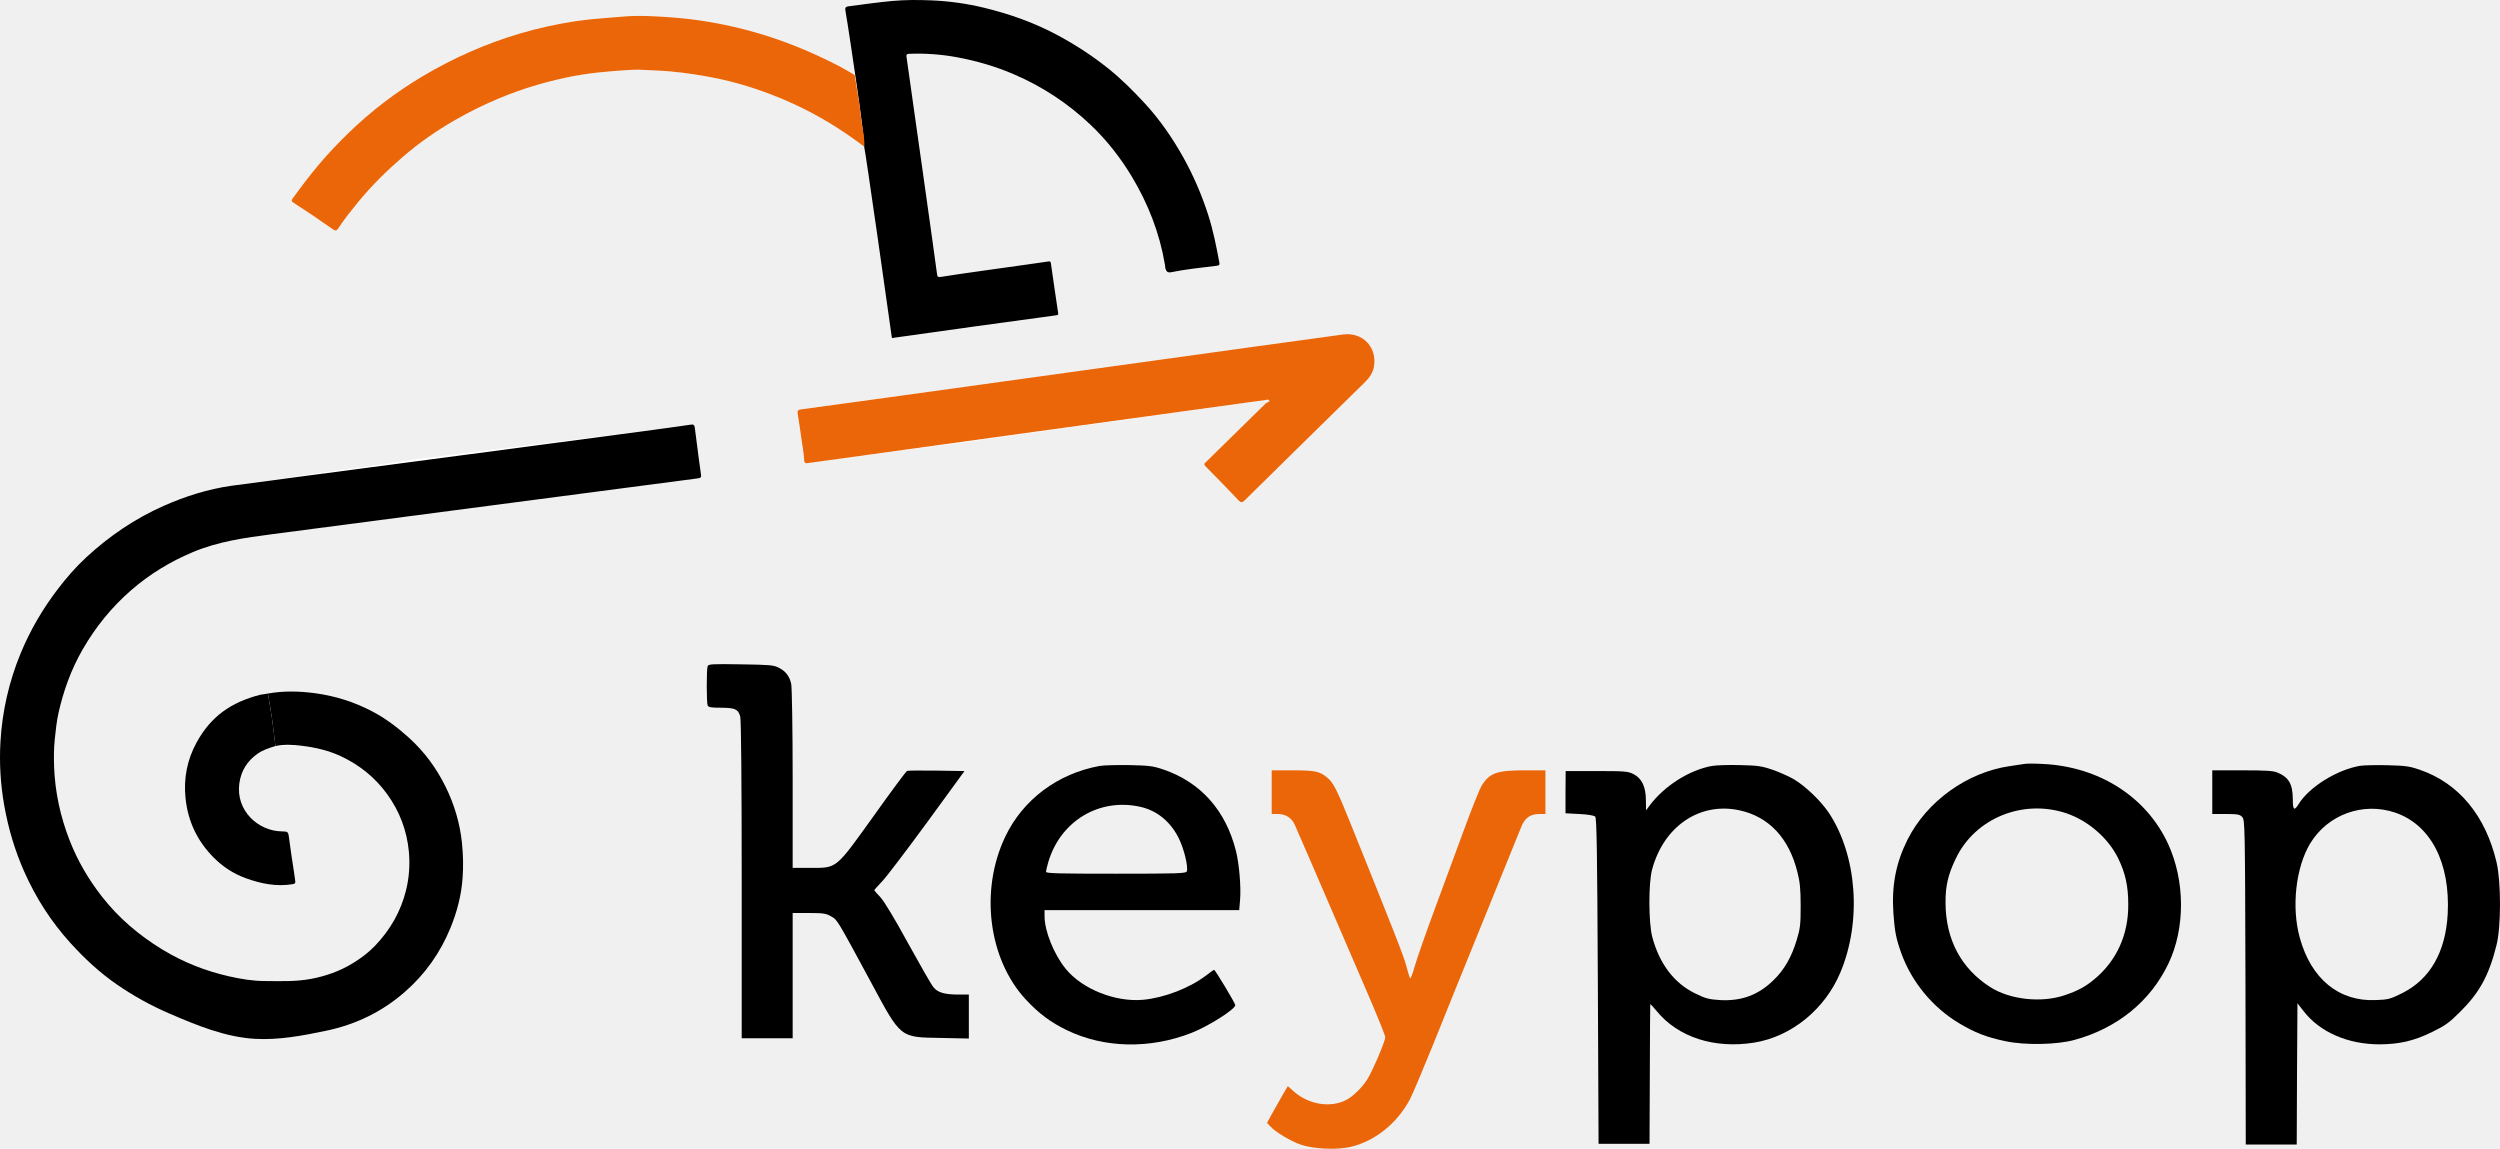
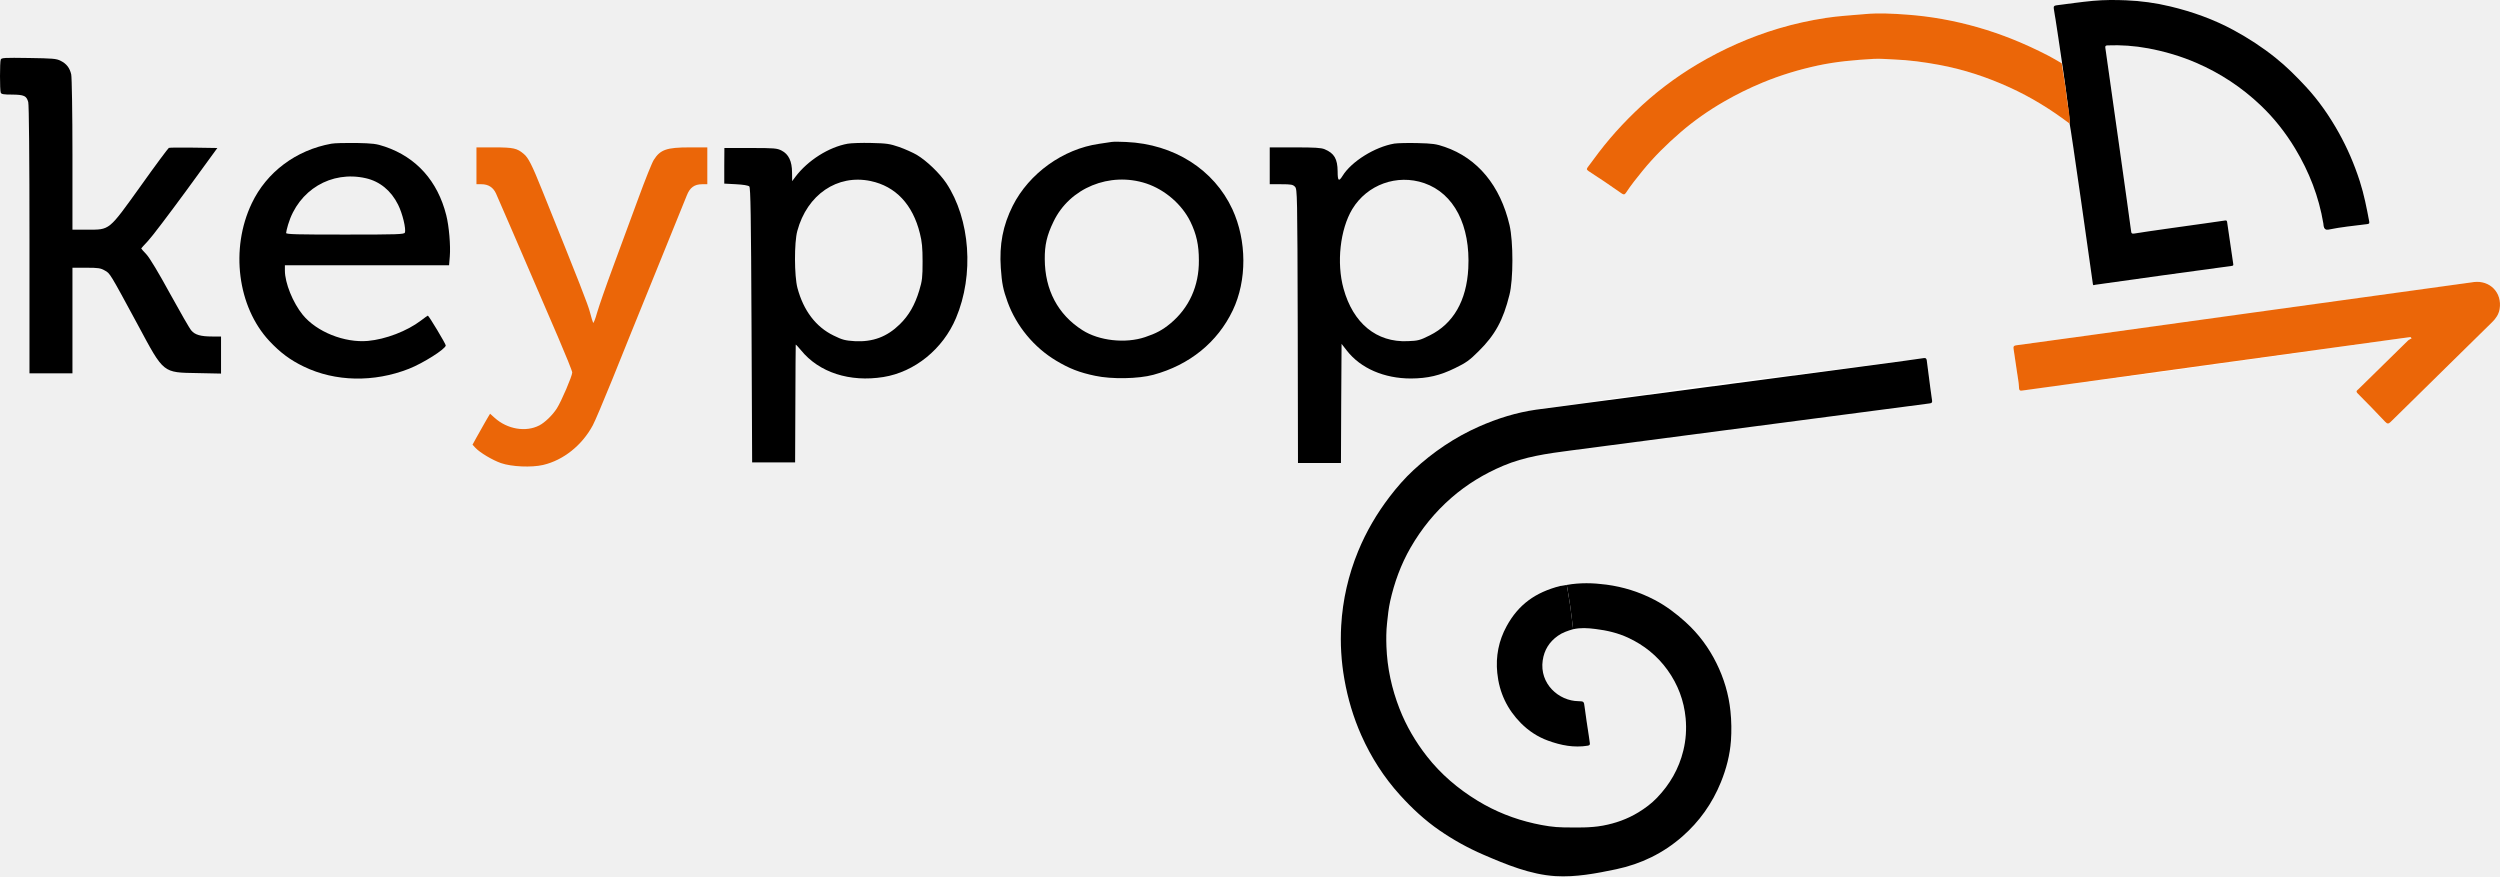
- <svg xmlns="http://www.w3.org/2000/svg" version="1.1" id="Calque_1" x="0px" y="0px" viewBox="0 0 1860.943 855.084" xml:space="preserve" width="1860.943" height="855.084">
+ <svg xmlns="http://www.w3.org/2000/svg" version="1.1" id="Calque_1" x="0px" y="0px" viewBox="0 0 2206.508 773.475" xml:space="preserve" width="2206.508" height="773.475">
  <defs id="defs1197" />
  <style type="text/css" id="style1164">
	.st0{fill:#FFFFFF;}
	.st1{fill:#009FE3;}
</style>
-   <g id="g1178" transform="translate(-1017.904,-747.5425)">
+   <g id="g1178" transform="translate(165.5037,-747.5425)">
    <path class="st0" d="m 1654.11,803.35 c -3.89,-2.23 -7.7,-4.62 -11.68,-6.67 -20.08,-10.36 -40.83,-18.96 -62.63,-25.15 -20.45,-5.81 -41.25,-9.58 -62.35,-11.1 -12.23,-0.88 -24.54,-1.62 -36.95,-0.46 -11.42,1.06 -22.89,1.6 -34.26,3.35 -14.18,2.19 -28.16,5.22 -41.91,9.34 -25.19,7.54 -49.07,18.12 -71.64,31.53 -19.98,11.87 -38.39,25.91 -55.1,42.1 -7.74,7.51 -15.17,15.31 -22.16,23.55 -6.84,8.06 -13.17,16.46 -19.36,25 -1.06,1.45 -1.67,2.31 0.58,3.75 9.81,6.31 19.46,12.87 29,19.59 1.96,1.38 2.9,1.14 4,-0.54 4.45,-6.78 9.5,-13.08 14.62,-19.37 10.06,-12.34 21.36,-23.46 33.35,-33.82 11.96,-10.33 24.93,-19.41 38.63,-27.31 10.9,-6.28 22.18,-11.84 33.84,-16.68 15.9,-6.59 32.23,-11.52 49.05,-15.14 16.18,-3.48 32.57,-4.88 49.01,-5.81 5.93,-0.34 11.93,0.28 17.89,0.5 13.58,0.51 26.91,2.36 40.23,4.82 21.39,3.96 41.86,10.75 61.61,19.71 19.01,8.62 36.69,19.51 53.32,32.13 0.62,0.84 0.84,1.76 0.97,2.83 0.96,7.98 1.73,16 3.2,23.88 1.91,10.28 2.87,20.68 4.54,30.99 1.33,8.19 2.07,16.47 3.24,24.68 1.47,10.33 3.14,20.64 4.65,30.97 1.36,9.33 2.67,18.67 3.9,28.02 0.23,1.77 0.79,1.08 1.95,0.89 4.66,-0.79 9.37,-1.22 14.06,-1.85 6.07,-0.81 12.13,-1.66 18.18,-2.53 8.57,-1.23 17.14,-2.52 25.72,-3.73 6.32,-0.89 12.65,-1.65 18.97,-2.54 8.58,-1.21 17.14,-2.53 25.71,-3.73 6.07,-0.85 12.15,-1.61 18.23,-2.35 1.11,-0.13 1.25,-0.71 1.12,-1.57 -1.82,-12.34 -3.7,-24.68 -5.41,-37.03 -0.28,-2.03 -1.54,-1.48 -2.52,-1.35 -5.3,0.7 -10.58,1.53 -15.87,2.28 -6.06,0.86 -12.12,1.68 -18.18,2.55 -8.57,1.23 -17.14,2.5 -25.72,3.73 -6.44,0.92 -12.92,1.61 -19.3,2.81 -2.39,0.45 -3.03,-0.08 -3.2,-2.26 -0.22,-2.93 -0.53,-5.87 -0.94,-8.78 -1.21,-8.58 -2.49,-17.14 -3.74,-25.71 -0.96,-6.55 -1.96,-13.1 -2.89,-19.65 -1.15,-8.08 -2.29,-16.16 -3.37,-24.24 -0.88,-6.58 -1.59,-13.19 -2.52,-19.76 -1.19,-8.45 -2.52,-16.87 -3.77,-25.31 -0.98,-6.68 -1.92,-13.37 -2.88,-20.05 -0.87,-6.05 -1.74,-12.11 -2.62,-18.16 -0.21,-1.46 0.26,-2 1.88,-2.07 12.05,-0.49 24.08,0.39 35.85,2.58 14.6,2.72 28.84,6.88 42.6,12.83 21.13,9.13 39.96,21.58 56.59,37.33 11.94,11.31 22.07,24.14 30.59,38.28 12.39,20.54 20.94,42.43 24.9,66.15 0.26,1.55 -2.29,6.84 4.34,5.46 11.21,-2.33 22.68,-3.41 34.06,-4.85 1.63,-0.21 2.46,-0.45 2.13,-2.2 -2.26,-12.04 -4.6,-24.06 -8.37,-35.76 -4.81,-14.9 -10.94,-29.19 -18.59,-42.88 -8.1,-14.48 -17.49,-28.06 -28.71,-40.21 -8.43,-9.14 -17.25,-17.96 -27.03,-25.79 -11.51,-9.23 -23.77,-17.21 -36.7,-24.25 -17.71,-9.64 -36.53,-16.35 -56.07,-21.06 -12.79,-3.08 -25.86,-4.89 -38.97,-5.43 -9.7,-0.4 -19.46,-0.43 -29.23,0.46 -10.84,0.99 -21.57,2.59 -32.34,3.95 -3.02,0.38 -2.56,1.82 -2.33,3.54 0.4,3.02 1,6.01 1.47,9.03 0.99,6.41 2.02,12.83 2.91,19.25 0.86,6.41 1.61,12.86 2.42,19.29 z m -431.16,499.53 c 6.53,0.4 12.95,-1.05 19.63,-0.22 10.05,1.25 19.69,3.44 28.81,7.67 14.03,6.51 25.79,15.93 34.86,28.53 9.2,12.79 14.6,27.17 16.03,42.74 0.86,9.45 0.24,18.96 -2.07,28.41 -3.93,16.1 -11.92,29.85 -23.21,41.61 -4.8,4.99 -10.47,9.25 -16.51,12.93 -9.72,5.92 -20.19,9.62 -31.31,11.67 -11.42,2.11 -22.98,1.62 -34.5,1.55 -8.85,-0.05 -17.59,-1.53 -26.17,-3.47 -17.67,-3.98 -34.36,-10.59 -49.87,-20.06 -17.22,-10.51 -32.41,-23.4 -44.82,-39.3 -9.97,-12.77 -18.14,-26.68 -24.06,-41.86 -6.88,-17.66 -10.88,-35.92 -11.56,-54.83 -0.25,-6.84 -0.23,-13.71 0.52,-20.61 0.7,-6.49 1.33,-13.02 2.74,-19.33 3.73,-16.64 9.48,-32.59 18.05,-47.46 9.61,-16.67 21.51,-31.36 36.07,-44.01 13.71,-11.93 28.95,-21.16 45.64,-28.22 18.9,-7.99 38.94,-10.81 59.04,-13.42 6.46,-0.84 12.93,-1.58 19.37,-2.5 8.44,-1.2 16.86,-2.58 25.31,-3.76 6.45,-0.9 12.88,-1.88 19.37,-2.58 8.21,-0.89 16.33,-2.67 24.53,-3.66 8.5,-1.02 16.93,-2.49 25.46,-3.35 10.24,-1.04 192.99,-24.38 203.21,-25.76 1.9,-0.26 2.53,-0.7 2.28,-2.5 -0.54,-3.79 -1.07,-7.57 -1.57,-11.37 -1.06,-8.1 -2.11,-16.2 -3.15,-24.3 -0.19,-1.45 -1.04,-2.14 -2.4,-1.89 -9.27,1.74 -191.27,23.97 -200.6,25.23 -12.11,1.64 -24.16,3.68 -36.26,5.4 -10.11,1.44 -20.26,2.55 -30.37,3.99 -12.1,1.72 -24.16,3.68 -36.26,5.44 -12.99,1.89 -26,3.64 -38.99,5.51 -17.46,2.51 -34.13,7.76 -50.23,14.87 -21.46,9.48 -40.6,22.48 -57.8,38.37 -7.8,7.2 -14.76,15.23 -21.18,23.63 -11.3,14.79 -20.67,30.76 -27.77,48.05 -8.65,21.06 -13.65,43 -14.95,65.62 -0.91,15.84 0.03,31.68 2.82,47.46 3.03,17.13 7.9,33.57 14.95,49.43 8.61,19.39 19.96,37.08 34.17,52.76 10.48,11.57 21.91,22.25 34.86,31.15 12.19,8.38 25.03,15.51 38.63,21.39 20.41,8.83 41.73,17.63 63.79,18.96 17.75,1.06 35.62,-2.31 53.32,-6.03 22.06,-4.64 41.63,-14.14 58.47,-28.87 15.08,-13.19 26.49,-29.25 34.09,-47.94 4.8,-11.82 8,-24.07 8.9,-36.69 0.61,-8.61 0.46,-17.35 -0.43,-26.08 -1.52,-14.94 -5.78,-29.04 -12.34,-42.32 -6.73,-13.6 -15.65,-25.75 -27.05,-36.09 -8.46,-7.67 -17.43,-14.5 -27.51,-19.77 -13.41,-7.01 -27.6,-11.52 -42.71,-13.51 -11.71,-1.55 -23.26,-1.83 -34.87,0.27 -1.62,-0.57 -3.03,0.34 -4.53,0.65 -21.73,4.46 -38.07,16.55 -48.61,35.85 -6.94,12.71 -9.71,26.48 -8.21,41.26 1.77,17.42 8.81,32.09 20.93,44.31 6.72,6.78 14.69,12.03 23.78,15.35 11.38,4.16 22.98,6.49 35.17,4.48 1.61,-0.27 2.01,-0.87 1.84,-2.23 -0.3,-2.29 -0.63,-4.58 -0.97,-6.86 -1.24,-8.38 -2.63,-16.73 -3.66,-25.13 -0.58,-4.74 -0.68,-5.02 -5.37,-5.07 -17.63,-0.2 -34.56,-15.52 -31.6,-35.97 1.33,-9.22 5.78,-16.3 13.3,-21.67 4.11,-2.91 8.78,-4.43 13.53,-5.85 z M 1962.02,1045 c 0.33,0.4 0.66,0.8 0.98,1.19 -1.12,0.67 -2.42,1.15 -3.32,2.03 -14.56,14.22 -29.08,28.49 -43.59,42.77 -1.07,1.05 -2.81,1.72 -0.71,3.82 8.21,8.19 16.25,16.56 24.23,24.97 1.79,1.88 2.81,2.21 4.88,0.17 11.43,-11.25 22.6,-22.76 34.26,-33.8 18.76,-17.76 36.86,-36.23 55.35,-54.28 3.37,-3.29 5.8,-6.98 6.56,-11.52 2.43,-14.66 -8.7,-25.56 -22.68,-23.87 -10.44,1.27 -20.82,3.05 -31.24,4.52 -8.14,1.15 -16.31,2.13 -24.46,3.28 -10.42,1.47 -20.82,3.09 -31.23,4.57 -8.14,1.15 -16.31,2.12 -24.46,3.28 -10.42,1.47 -20.82,3.09 -31.23,4.57 -8.14,1.15 -16.31,2.14 -24.46,3.27 -8.77,1.22 -17.52,2.57 -26.29,3.79 -8.27,1.16 -16.56,2.17 -24.83,3.34 -8.26,1.18 -16.47,2.64 -24.74,3.68 -8.42,1.06 -16.78,2.51 -25.24,3.36 -8.28,0.83 -94.45,12.33 -102.69,13.55 -10.92,1.61 -21.83,3.3 -32.79,4.59 -3,0.35 -2.91,1.53 -2.56,3.73 1.05,6.59 2.03,13.19 2.93,19.8 0.61,4.46 1.54,8.87 1.77,13.4 0.05,0.97 -0.19,3.54 2.41,3.12 3.91,-0.64 7.81,-1.38 11.73,-1.95 8.13,-1.19 94.25,-12.12 102.39,-13.26 6.74,-0.94 13.48,-1.87 20.22,-2.81 8.14,-1.15 16.27,-2.31 24.41,-3.46 8.64,-1.22 17.29,-2.45 25.93,-3.66 8.14,-1.14 16.28,-2.28 24.43,-3.4 6.62,-0.91 13.25,-1.75 19.86,-2.68 8.26,-1.17 16.51,-2.41 24.77,-3.6 8.64,-1.24 17.28,-2.48 25.92,-3.7 8.01,-1.13 16.03,-2.24 24.04,-3.36 6.87,-0.96 13.73,-1.93 20.6,-2.87 6.28,-0.88 12.56,-1.73 18.85,-2.58 z" id="path1166" />
    <path d="m 1217.33,1263.79 c 11.61,-2.09 23.16,-1.81 34.87,-0.27 15.11,2 29.3,6.5 42.71,13.51 10.08,5.27 19.04,12.1 27.51,19.77 11.4,10.34 20.32,22.49 27.05,36.09 6.56,13.27 10.82,27.38 12.34,42.32 0.89,8.73 1.05,17.47 0.43,26.08 -0.9,12.62 -4.09,24.87 -8.9,36.69 -7.6,18.7 -19,34.75 -34.09,47.94 -16.84,14.73 -36.4,24.23 -58.47,28.87 -17.7,3.72 -35.58,7.09 -53.32,6.03 -22.05,-1.32 -43.37,-10.13 -63.79,-18.96 -13.6,-5.88 -26.44,-13 -38.63,-21.39 -12.96,-8.91 -24.38,-19.58 -34.86,-31.15 -14.21,-15.68 -25.55,-33.38 -34.17,-52.76 -7.04,-15.85 -11.92,-32.29 -14.95,-49.43 -2.79,-15.78 -3.73,-31.62 -2.82,-47.46 1.3,-22.62 6.31,-44.56 14.95,-65.62 7.1,-17.28 16.47,-33.26 27.77,-48.05 6.42,-8.4 13.38,-16.43 21.18,-23.63 17.2,-15.89 36.33,-28.89 57.8,-38.37 16.11,-7.11 32.77,-12.36 50.23,-14.87 12.99,-1.87 333.2,-43.83 342.47,-45.57 1.36,-0.25 2.21,0.44 2.4,1.89 1.04,8.1 2.08,16.2 3.15,24.3 0.5,3.79 1.03,7.58 1.57,11.37 0.25,1.79 -0.38,2.24 -2.28,2.5 -10.21,1.38 -310.78,40.76 -317.24,41.6 -20.1,2.61 -40.14,5.42 -59.04,13.42 -16.69,7.06 -31.93,16.3 -45.64,28.22 -14.55,12.66 -26.45,27.34 -36.07,44.01 -8.57,14.87 -14.33,30.81 -18.05,47.46 -1.41,6.31 -2.04,12.84 -2.74,19.33 -0.74,6.9 -0.77,13.77 -0.52,20.61 0.69,18.91 4.68,37.17 11.56,54.83 5.92,15.19 14.09,29.09 24.06,41.86 12.41,15.9 27.6,28.79 44.82,39.3 15.51,9.47 32.2,16.08 49.87,20.06 8.58,1.93 17.32,3.41 26.17,3.47 11.52,0.07 23.08,0.56 34.5,-1.55 11.11,-2.05 21.59,-5.75 31.31,-11.67 6.05,-3.68 11.72,-7.93 16.51,-12.93 11.29,-11.76 19.28,-25.51 23.21,-41.61 2.31,-9.45 2.93,-18.96 2.07,-28.41 -1.42,-15.57 -6.83,-29.95 -16.03,-42.74 -9.07,-12.61 -20.83,-22.03 -34.86,-28.53 -9.12,-4.23 -18.76,-6.43 -28.81,-7.67 -6.68,-0.83 -13.21,-1.19 -19.63,0.22 -0.84,-6.81 -1.58,-13.63 -2.55,-20.42 -0.88,-6.26 -2.02,-12.46 -3.05,-18.69 z" id="path1168" />
    <path d="m 1648.74,764.79 c -0.47,-3.01 -1.07,-6.01 -1.47,-9.03 -0.23,-1.72 -0.69,-3.16 2.33,-3.54 10.78,-1.36 21.5,-2.96 32.34,-3.95 9.77,-0.89 19.53,-0.86 29.23,-0.46 13.11,0.54 26.19,2.35 38.97,5.43 19.53,4.7 38.36,11.42 56.07,21.06 12.93,7.04 25.19,15.02 36.7,24.25 9.78,7.83 18.59,16.66 27.03,25.79 11.22,12.15 20.61,25.73 28.71,40.21 7.65,13.68 13.79,27.98 18.59,42.88 3.77,11.7 6.11,23.71 8.37,35.76 0.33,1.75 -0.5,2 -2.13,2.2 -11.38,1.44 -22.85,2.52 -34.06,4.85 -4.36,0.75 -4.09,-3.91 -4.34,-5.46 -3.96,-23.72 -12.51,-45.61 -24.9,-66.15 -8.52,-14.13 -18.65,-26.96 -30.59,-38.28 -16.63,-15.76 -35.46,-28.2 -56.59,-37.33 -13.77,-5.95 -28,-10.11 -42.6,-12.83 -11.78,-2.19 -23.8,-3.07 -35.85,-2.58 -1.61,0.07 -2.09,0.61 -1.88,2.07 0.88,6.05 22.5,158.74 22.72,161.67 0.16,2.18 0.8,2.71 3.2,2.26 6.39,-1.2 57.14,-8.22 63.2,-9.08 5.29,-0.75 10.57,-1.59 15.87,-2.28 0.98,-0.13 2.24,-0.68 2.52,1.35 1.72,12.36 3.6,24.69 5.41,37.03 0.13,0.86 -0.02,1.43 -1.12,1.57 -6.08,0.74 -116.21,15.94 -120.87,16.73 -1.16,0.2 -1.72,0.89 -1.95,-0.89 -1.23,-9.35 -19.87,-140.52 -20.49,-141.37 0.58,-7.48 -11.42,-85.46 -12.42,-91.88 z" id="path1170" />
    <path class="st1" d="m 1654.11,803.35 c 1.6,10.42 3.6,20.8 4.65,31.27 0.74,7.36 2.98,14.56 2.41,22.06 -16.62,-12.62 -34.31,-23.51 -53.32,-32.13 -19.75,-8.96 -40.22,-15.75 -61.61,-19.71 -13.32,-2.46 -26.65,-4.31 -40.23,-4.82 -5.96,-0.22 -11.95,-0.84 -17.89,-0.5 -16.44,0.93 -32.83,2.34 -49.01,5.81 -16.82,3.62 -33.15,8.55 -49.05,15.14 -11.66,4.83 -22.94,10.4 -33.84,16.68 -13.7,7.89 -26.68,16.98 -38.63,27.31 -11.99,10.36 -23.29,21.48 -33.35,33.82 -5.12,6.29 -10.17,12.59 -14.62,19.37 -1.11,1.69 -2.05,1.92 -4,0.54 -9.54,-6.71 -19.19,-13.28 -29,-19.59 -2.24,-1.44 -1.64,-2.3 -0.58,-3.75 6.19,-8.53 12.53,-16.94 19.36,-25 7,-8.24 14.42,-16.05 22.16,-23.55 16.71,-16.19 35.11,-30.23 55.1,-42.1 22.57,-13.41 46.44,-24 71.64,-31.53 13.75,-4.11 27.73,-7.15 41.91,-9.34 11.37,-1.75 22.84,-2.29 34.26,-3.35 12.41,-1.16 24.72,-0.41 36.95,0.46 21.1,1.52 41.91,5.29 62.35,11.1 21.8,6.19 42.55,14.79 62.63,25.15 4.01,2.05 7.82,4.43 11.71,6.66 z" id="path1172" style="fill:#eb6608;fill-opacity:1" />
    <path class="st1" d="m 1962.02,1045 c -6.29,0.85 -339.24,46.68 -343.15,47.31 -2.6,0.42 -2.36,-2.15 -2.41,-3.12 -0.23,-4.53 -1.17,-8.94 -1.77,-13.4 -0.9,-6.61 -1.88,-13.21 -2.93,-19.8 -0.35,-2.19 -0.44,-3.37 2.56,-3.73 10.96,-1.28 393.23,-54.52 403.67,-55.79 13.98,-1.7 25.11,9.2 22.68,23.87 -0.75,4.54 -3.19,8.23 -6.56,11.52 -18.49,18.05 -78.18,76.83 -89.62,88.08 -2.07,2.04 -3.09,1.71 -4.88,-0.17 -7.98,-8.41 -16.02,-16.78 -24.23,-24.97 -2.1,-2.09 -0.36,-2.77 0.71,-3.82 14.51,-14.28 29.02,-28.54 43.59,-42.77 0.91,-0.88 2.21,-1.36 3.32,-2.03 -0.32,-0.38 -0.65,-0.78 -0.98,-1.18 z" id="path1174" style="fill:#eb6608;fill-opacity:1" />
    <path d="m 1217.33,1263.79 c 0,0 2.17,12.43 3.07,18.67 0.97,6.79 1.71,13.61 2.55,20.42 -4.75,1.42 -9.42,2.93 -13.54,5.88 -7.52,5.37 -11.97,12.45 -13.3,21.67 -2.96,20.45 13.97,35.77 31.6,35.97 4.69,0.05 4.79,0.33 5.37,5.07 1.03,8.4 2.42,16.76 3.66,25.13 0.34,2.29 0.68,4.57 0.97,6.86 0.17,1.36 -0.23,1.96 -1.84,2.23 -12.19,2.01 -23.79,-0.32 -35.17,-4.48 -9.09,-3.32 -17.06,-8.58 -23.78,-15.35 -12.12,-12.22 -19.16,-26.89 -20.93,-44.31 -1.5,-14.78 1.27,-28.55 8.21,-41.26 10.54,-19.31 25.5,-29.94 47.24,-35.56 1.49,-0.3 5.89,-0.94 5.89,-0.94 z" id="path1176" />
  </g>
-   <g transform="matrix(0.5408288,0,0,0.5408288,1099.69,186.9809)" id="g16" style="fill:#000000;fill-opacity:1">
+   <g transform="matrix(0.5408288,0,0,0.5408288,1123.941,-722.4822)" id="g16" style="fill:#000000;fill-opacity:1">
    <g transform="matrix(0.2004,0,0,-0.2004,-1168.8,1405.9)" fill="#fff" stroke-width="0.541" id="g14" style="fill:#000000;fill-opacity:1">
-       <path d="m 546,4165 c -8,-21 -8,-248 0,-269 5,-13 23,-16 93,-16 97,-1 117,-10 131,-61 6,-21 10,-455 10,-1121 V 1610 h 350 v 860 h 113 c 97,0 117,-3 151,-23 43,-24 38,-16 271,-447 211,-393 199,-383 483,-388 l 192,-4 v 302 h -72 c -94,0 -141,14 -170,49 -14,15 -91,151 -174,301 -91,167 -165,290 -191,318 -24,25 -43,47 -43,49 0,2 25,29 55,61 30,31 169,215 310,407 l 255,350 -192,3 c -106,1 -197,1 -203,-2 -5,-2 -109,-141 -229,-310 -265,-369 -249,-356 -438,-356 h -118 v 613 c 0,336 -5,630 -10,651 -12,53 -38,87 -86,111 -35,18 -63,20 -260,23 -199,3 -222,2 -228,-13 z" id="path2" style="fill:#000000;fill-opacity:1" />
-       <path d="m 9590,3494 c -14,-2 -59,-9 -100,-15 -293,-42 -570,-241 -703,-505 -80,-160 -110,-315 -97,-506 9,-128 19,-176 55,-276 71,-196 215,-371 396,-479 107,-64 188,-96 317,-123 134,-29 353,-25 474,8 295,80 523,265 647,525 116,243 115,567 -3,823 -150,324 -476,531 -864,548 -53,3 -108,3 -122,0 z m 285,-338 c 152,-51 290,-170 359,-311 49,-101 69,-189 69,-315 2,-208 -80,-388 -232,-514 -64,-53 -116,-81 -206,-111 -160,-54 -376,-30 -511,57 -199,127 -305,327 -306,578 -1,114 17,194 71,305 131,275 458,409 756,311 z" id="path4" style="fill:#000000;fill-opacity:1" />
-       <path d="m 3238,3480 c -287,-52 -527,-231 -648,-486 -176,-369 -116,-842 143,-1120 89,-95 169,-155 281,-209 256,-124 571,-130 856,-18 117,46 299,162 300,190 0,13 -138,243 -146,243 -2,0 -27,-18 -56,-40 -113,-86 -288,-153 -432,-166 -191,-17 -418,74 -531,213 -80,98 -145,259 -145,360 v 43 h 1337 l 6,73 c 7,86 -6,245 -29,335 -70,278 -243,471 -499,558 -71,24 -98,27 -235,30 -85,1 -176,-1 -202,-6 z m 281,-281 c 114,-26 206,-101 263,-216 36,-72 66,-197 55,-227 -6,-14 -56,-16 -487,-16 -391,0 -480,2 -480,13 0,7 7,38 16,68 84,282 351,442 633,378 z" id="path6" style="fill:#000000;fill-opacity:1" />
-       <path d="m 7443,3480 c -154,-28 -324,-135 -426,-270 l -26,-35 -1,70 c 0,92 -28,150 -85,179 -37,19 -58,21 -253,21 h -213 l -1,-145 v -145 l 95,-5 c 59,-3 101,-10 109,-18 10,-10 14,-234 18,-1130 l 5,-1117 h 350 l 2,475 c 1,261 2,479 3,483 0,4 19,-16 43,-45 147,-181 397,-262 671,-218 255,41 485,228 591,480 149,352 116,805 -79,1099 -54,80 -158,181 -240,230 -31,18 -95,47 -143,64 -79,27 -103,30 -228,33 -77,2 -163,-1 -192,-6 z m 187,-304 c 204,-43 343,-191 401,-426 17,-67 22,-116 22,-230 0,-129 -3,-155 -27,-235 -36,-119 -85,-204 -159,-276 -104,-102 -220,-145 -367,-137 -77,5 -99,10 -172,46 -144,70 -245,203 -294,387 -26,98 -27,371 -1,465 80,296 326,463 597,406 z" id="path8" style="fill:#000000;fill-opacity:1" />
-       <path d="m 11895,3481 c -159,-27 -350,-146 -422,-263 -31,-50 -40,-41 -40,36 -1,102 -27,148 -106,181 -29,12 -80,15 -242,15 h -205 v -300 h 93 c 83,0 96,-3 113,-21 18,-20 19,-56 22,-1135 l 2,-1114 h 350 l 2,485 3,485 43,-55 c 112,-144 304,-227 522,-227 137,1 236,24 360,85 89,43 118,64 191,137 134,132 200,253 251,459 32,124 32,433 1,567 -75,322 -260,546 -528,638 -69,24 -99,28 -220,31 -77,2 -162,0 -190,-4 z m 243,-322 c 243,-84 377,-344 359,-694 -14,-264 -122,-451 -314,-546 -80,-40 -95,-44 -180,-47 -253,-11 -444,145 -522,428 -58,209 -28,482 71,647 121,200 364,288 586,212 z" id="path10" style="fill:#000000;fill-opacity:1" />
-       <path d="m 4420,3300 v -150 h 41 c 55,0 95,-25 118,-75 16,-36 170,-390 505,-1169 64,-149 116,-278 116,-289 0,-28 -88,-234 -125,-292 -35,-55 -97,-115 -143,-139 -110,-57 -261,-31 -363,61 l -38,34 -14,-23 c -13,-22 -29,-49 -100,-176 l -29,-53 23,-25 c 37,-40 140,-101 209,-125 87,-30 248,-37 343,-15 166,39 318,161 405,324 17,31 87,197 156,367 68,171 229,567 356,880 127,314 241,594 253,624 25,64 62,91 125,91 h 42 v 300 h -144 c -187,0 -239,-18 -292,-102 -14,-21 -70,-161 -125,-311 -55,-150 -148,-400 -205,-556 -58,-156 -117,-326 -132,-378 -14,-51 -29,-88 -32,-81 -4,7 -15,45 -25,83 -15,61 -84,237 -390,996 -83,207 -113,266 -150,296 -54,46 -84,53 -240,53 h -145 z" id="path12" style="fill:#eb6608;fill-opacity:1" />
+       <g id="g545" transform="translate(-5077.836,-4300.858)">
+         <path d="m 546,4165 c -8,-21 -8,-248 0,-269 5,-13 23,-16 93,-16 97,-1 117,-10 131,-61 6,-21 10,-455 10,-1121 V 1610 h 350 v 860 h 113 c 97,0 117,-3 151,-23 43,-24 38,-16 271,-447 211,-393 199,-383 483,-388 l 192,-4 v 302 h -72 c -94,0 -141,14 -170,49 -14,15 -91,151 -174,301 -91,167 -165,290 -191,318 -24,25 -43,47 -43,49 0,2 25,29 55,61 30,31 169,215 310,407 l 255,350 -192,3 c -106,1 -197,1 -203,-2 -5,-2 -109,-141 -229,-310 -265,-369 -249,-356 -438,-356 h -118 v 613 c 0,336 -5,630 -10,651 -12,53 -38,87 -86,111 -35,18 -63,20 -260,23 -199,3 -222,2 -228,-13 z" id="path2" style="fill:#000000;fill-opacity:1" />
+         <path d="m 9590,3494 c -14,-2 -59,-9 -100,-15 -293,-42 -570,-241 -703,-505 -80,-160 -110,-315 -97,-506 9,-128 19,-176 55,-276 71,-196 215,-371 396,-479 107,-64 188,-96 317,-123 134,-29 353,-25 474,8 295,80 523,265 647,525 116,243 115,567 -3,823 -150,324 -476,531 -864,548 -53,3 -108,3 -122,0 z m 285,-338 c 152,-51 290,-170 359,-311 49,-101 69,-189 69,-315 2,-208 -80,-388 -232,-514 -64,-53 -116,-81 -206,-111 -160,-54 -376,-30 -511,57 -199,127 -305,327 -306,578 -1,114 17,194 71,305 131,275 458,409 756,311 z" id="path4" style="fill:#000000;fill-opacity:1" />
+         <path d="m 3238,3480 c -287,-52 -527,-231 -648,-486 -176,-369 -116,-842 143,-1120 89,-95 169,-155 281,-209 256,-124 571,-130 856,-18 117,46 299,162 300,190 0,13 -138,243 -146,243 -2,0 -27,-18 -56,-40 -113,-86 -288,-153 -432,-166 -191,-17 -418,74 -531,213 -80,98 -145,259 -145,360 v 43 h 1337 l 6,73 c 7,86 -6,245 -29,335 -70,278 -243,471 -499,558 -71,24 -98,27 -235,30 -85,1 -176,-1 -202,-6 z m 281,-281 c 114,-26 206,-101 263,-216 36,-72 66,-197 55,-227 -6,-14 -56,-16 -487,-16 -391,0 -480,2 -480,13 0,7 7,38 16,68 84,282 351,442 633,378 z" id="path6" style="fill:#000000;fill-opacity:1" />
+         <path d="m 7443,3480 c -154,-28 -324,-135 -426,-270 l -26,-35 -1,70 c 0,92 -28,150 -85,179 -37,19 -58,21 -253,21 h -213 l -1,-145 v -145 l 95,-5 c 59,-3 101,-10 109,-18 10,-10 14,-234 18,-1130 l 5,-1117 h 350 l 2,475 c 1,261 2,479 3,483 0,4 19,-16 43,-45 147,-181 397,-262 671,-218 255,41 485,228 591,480 149,352 116,805 -79,1099 -54,80 -158,181 -240,230 -31,18 -95,47 -143,64 -79,27 -103,30 -228,33 -77,2 -163,-1 -192,-6 z m 187,-304 c 204,-43 343,-191 401,-426 17,-67 22,-116 22,-230 0,-129 -3,-155 -27,-235 -36,-119 -85,-204 -159,-276 -104,-102 -220,-145 -367,-137 -77,5 -99,10 -172,46 -144,70 -245,203 -294,387 -26,98 -27,371 -1,465 80,296 326,463 597,406 z" id="path8" style="fill:#000000;fill-opacity:1" />
+         <path d="m 11895,3481 c -159,-27 -350,-146 -422,-263 -31,-50 -40,-41 -40,36 -1,102 -27,148 -106,181 -29,12 -80,15 -242,15 h -205 v -300 h 93 c 83,0 96,-3 113,-21 18,-20 19,-56 22,-1135 l 2,-1114 h 350 l 2,485 3,485 43,-55 c 112,-144 304,-227 522,-227 137,1 236,24 360,85 89,43 118,64 191,137 134,132 200,253 251,459 32,124 32,433 1,567 -75,322 -260,546 -528,638 -69,24 -99,28 -220,31 -77,2 -162,0 -190,-4 z m 243,-322 c 243,-84 377,-344 359,-694 -14,-264 -122,-451 -314,-546 -80,-40 -95,-44 -180,-47 -253,-11 -444,145 -522,428 -58,209 -28,482 71,647 121,200 364,288 586,212 z" id="path10" style="fill:#000000;fill-opacity:1" />
+         <path d="m 4420,3300 v -150 h 41 c 55,0 95,-25 118,-75 16,-36 170,-390 505,-1169 64,-149 116,-278 116,-289 0,-28 -88,-234 -125,-292 -35,-55 -97,-115 -143,-139 -110,-57 -261,-31 -363,61 l -38,34 -14,-23 c -13,-22 -29,-49 -100,-176 l -29,-53 23,-25 c 37,-40 140,-101 209,-125 87,-30 248,-37 343,-15 166,39 318,161 405,324 17,31 87,197 156,367 68,171 229,567 356,880 127,314 241,594 253,624 25,64 62,91 125,91 h 42 v 300 h -144 c -187,0 -239,-18 -292,-102 -14,-21 -70,-161 -125,-311 -55,-150 -148,-400 -205,-556 -58,-156 -117,-326 -132,-378 -14,-51 -29,-88 -32,-81 -4,7 -15,45 -25,83 -15,61 -84,237 -390,996 -83,207 -113,266 -150,296 -54,46 -84,53 -240,53 h -145 z" id="path12" style="fill:#eb6608;fill-opacity:1" />
+       </g>
    </g>
  </g>
</svg>
